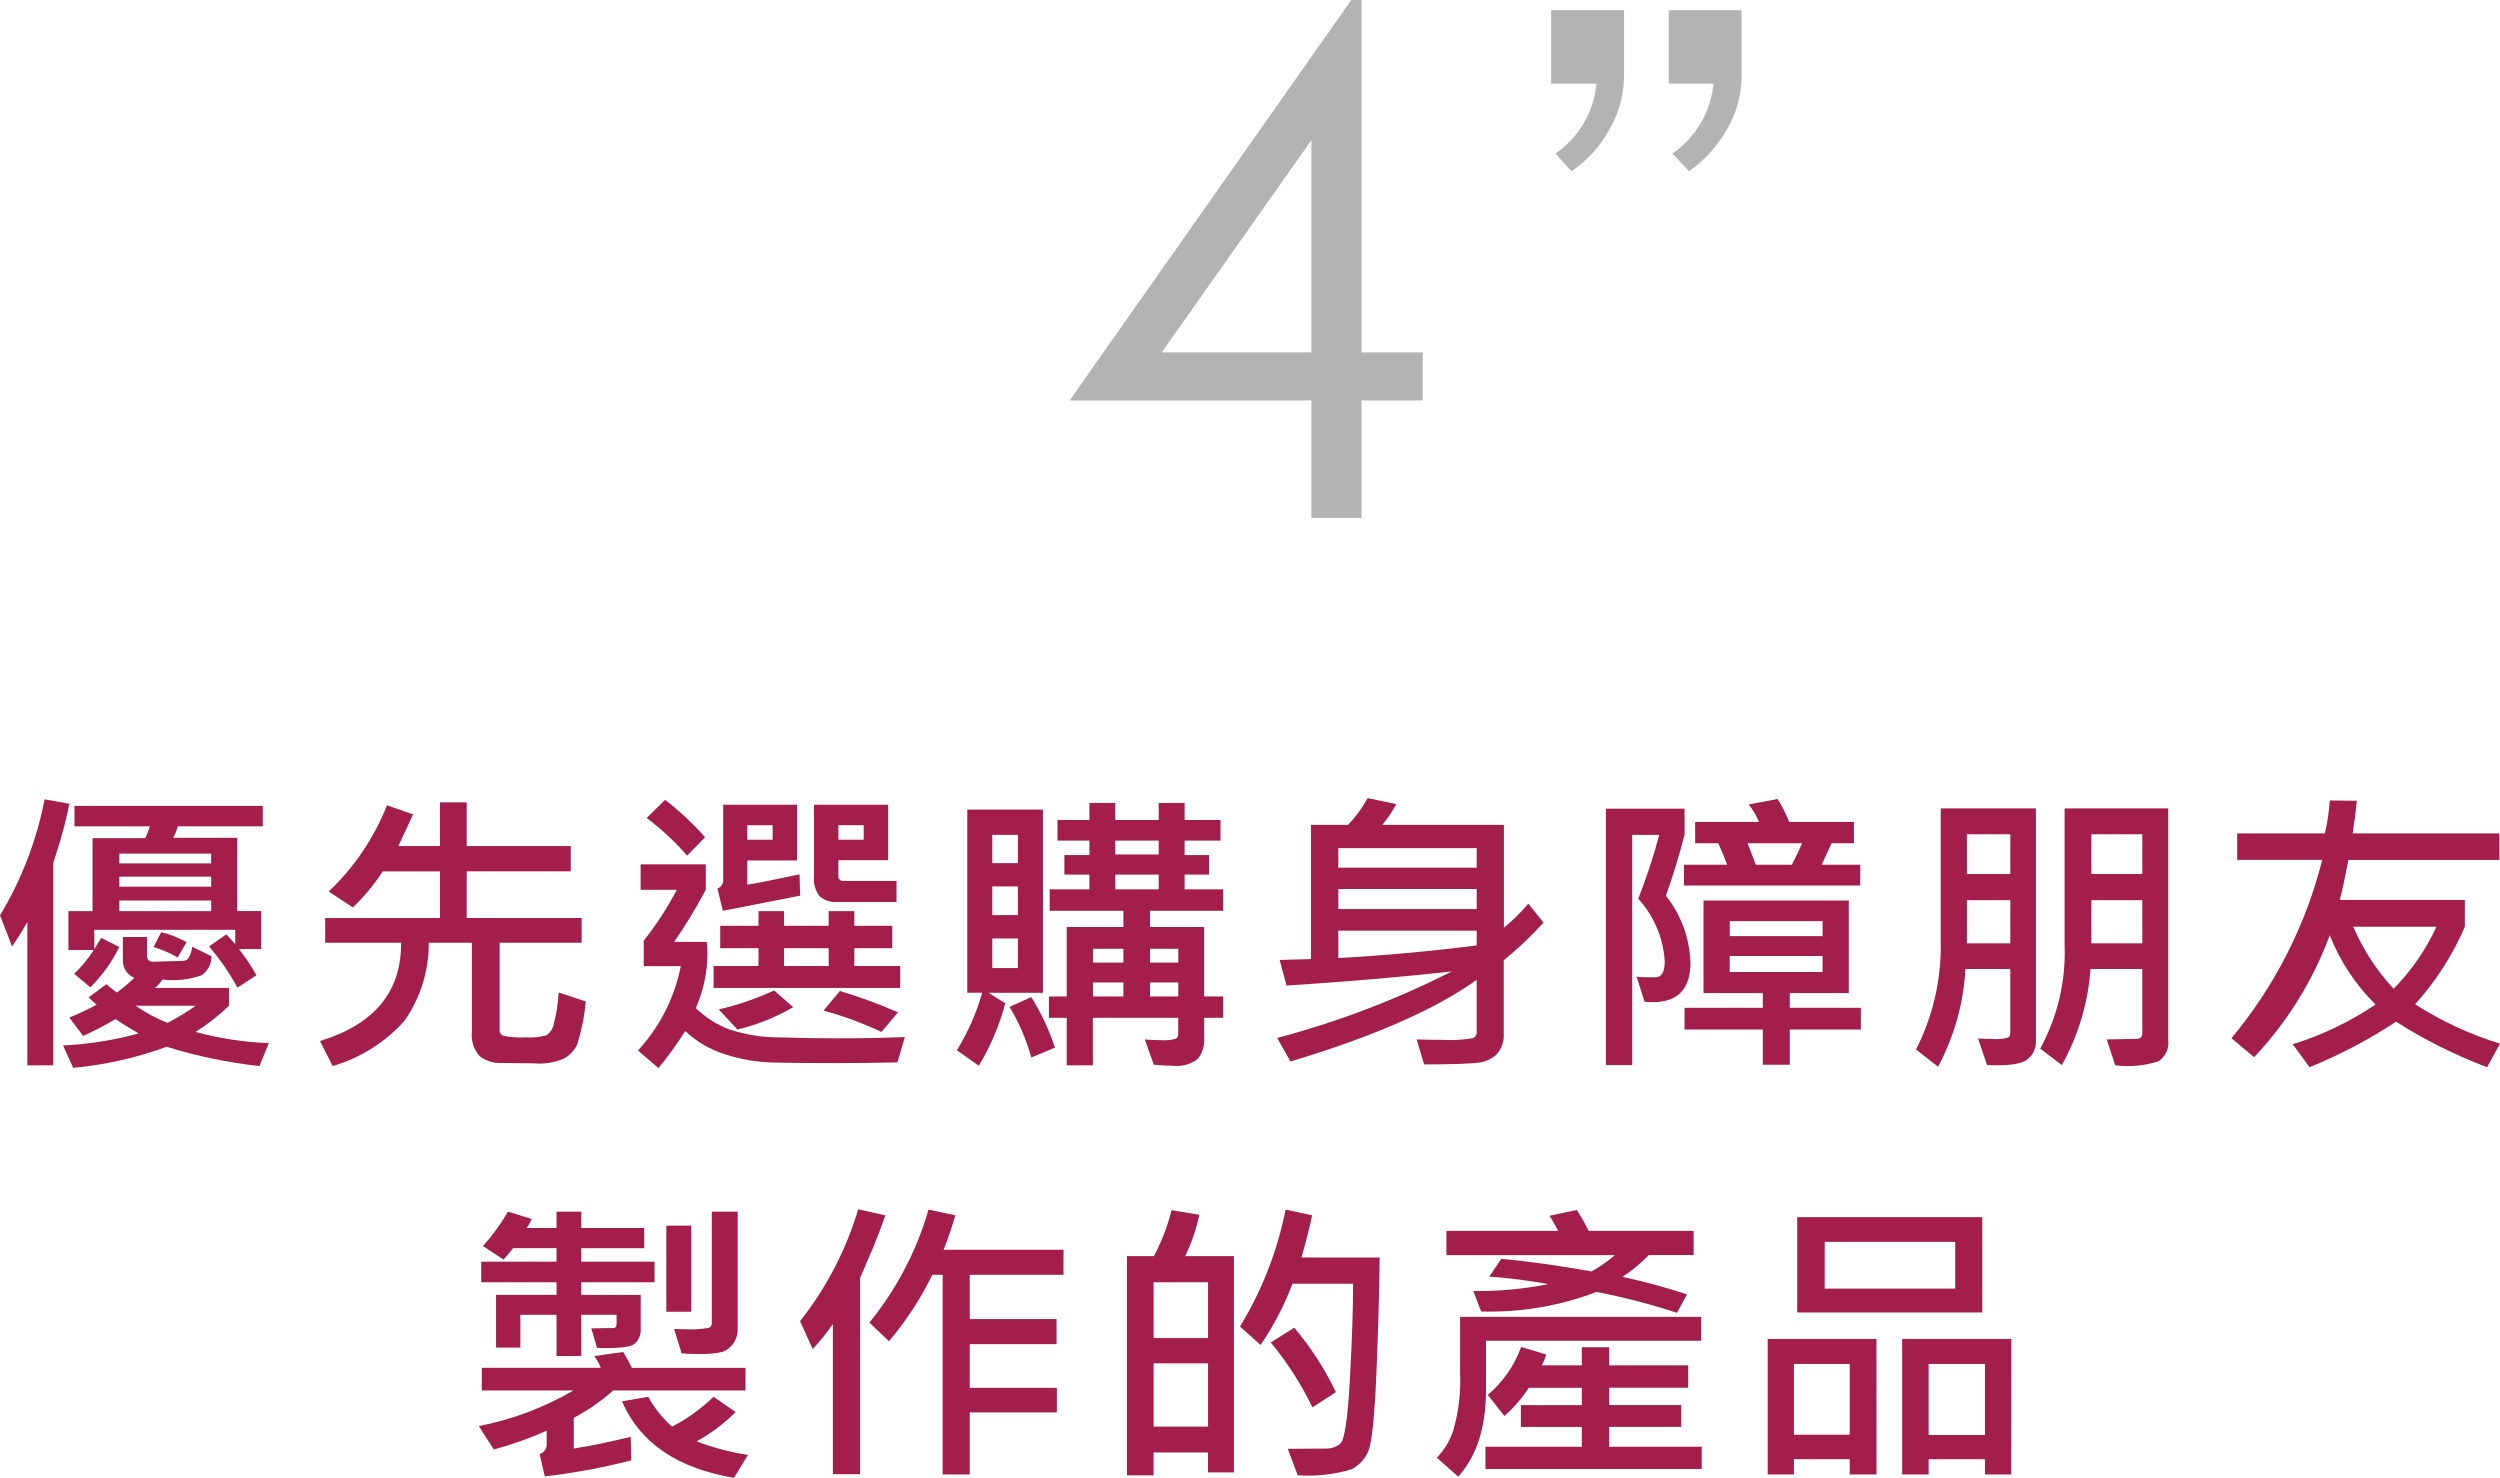
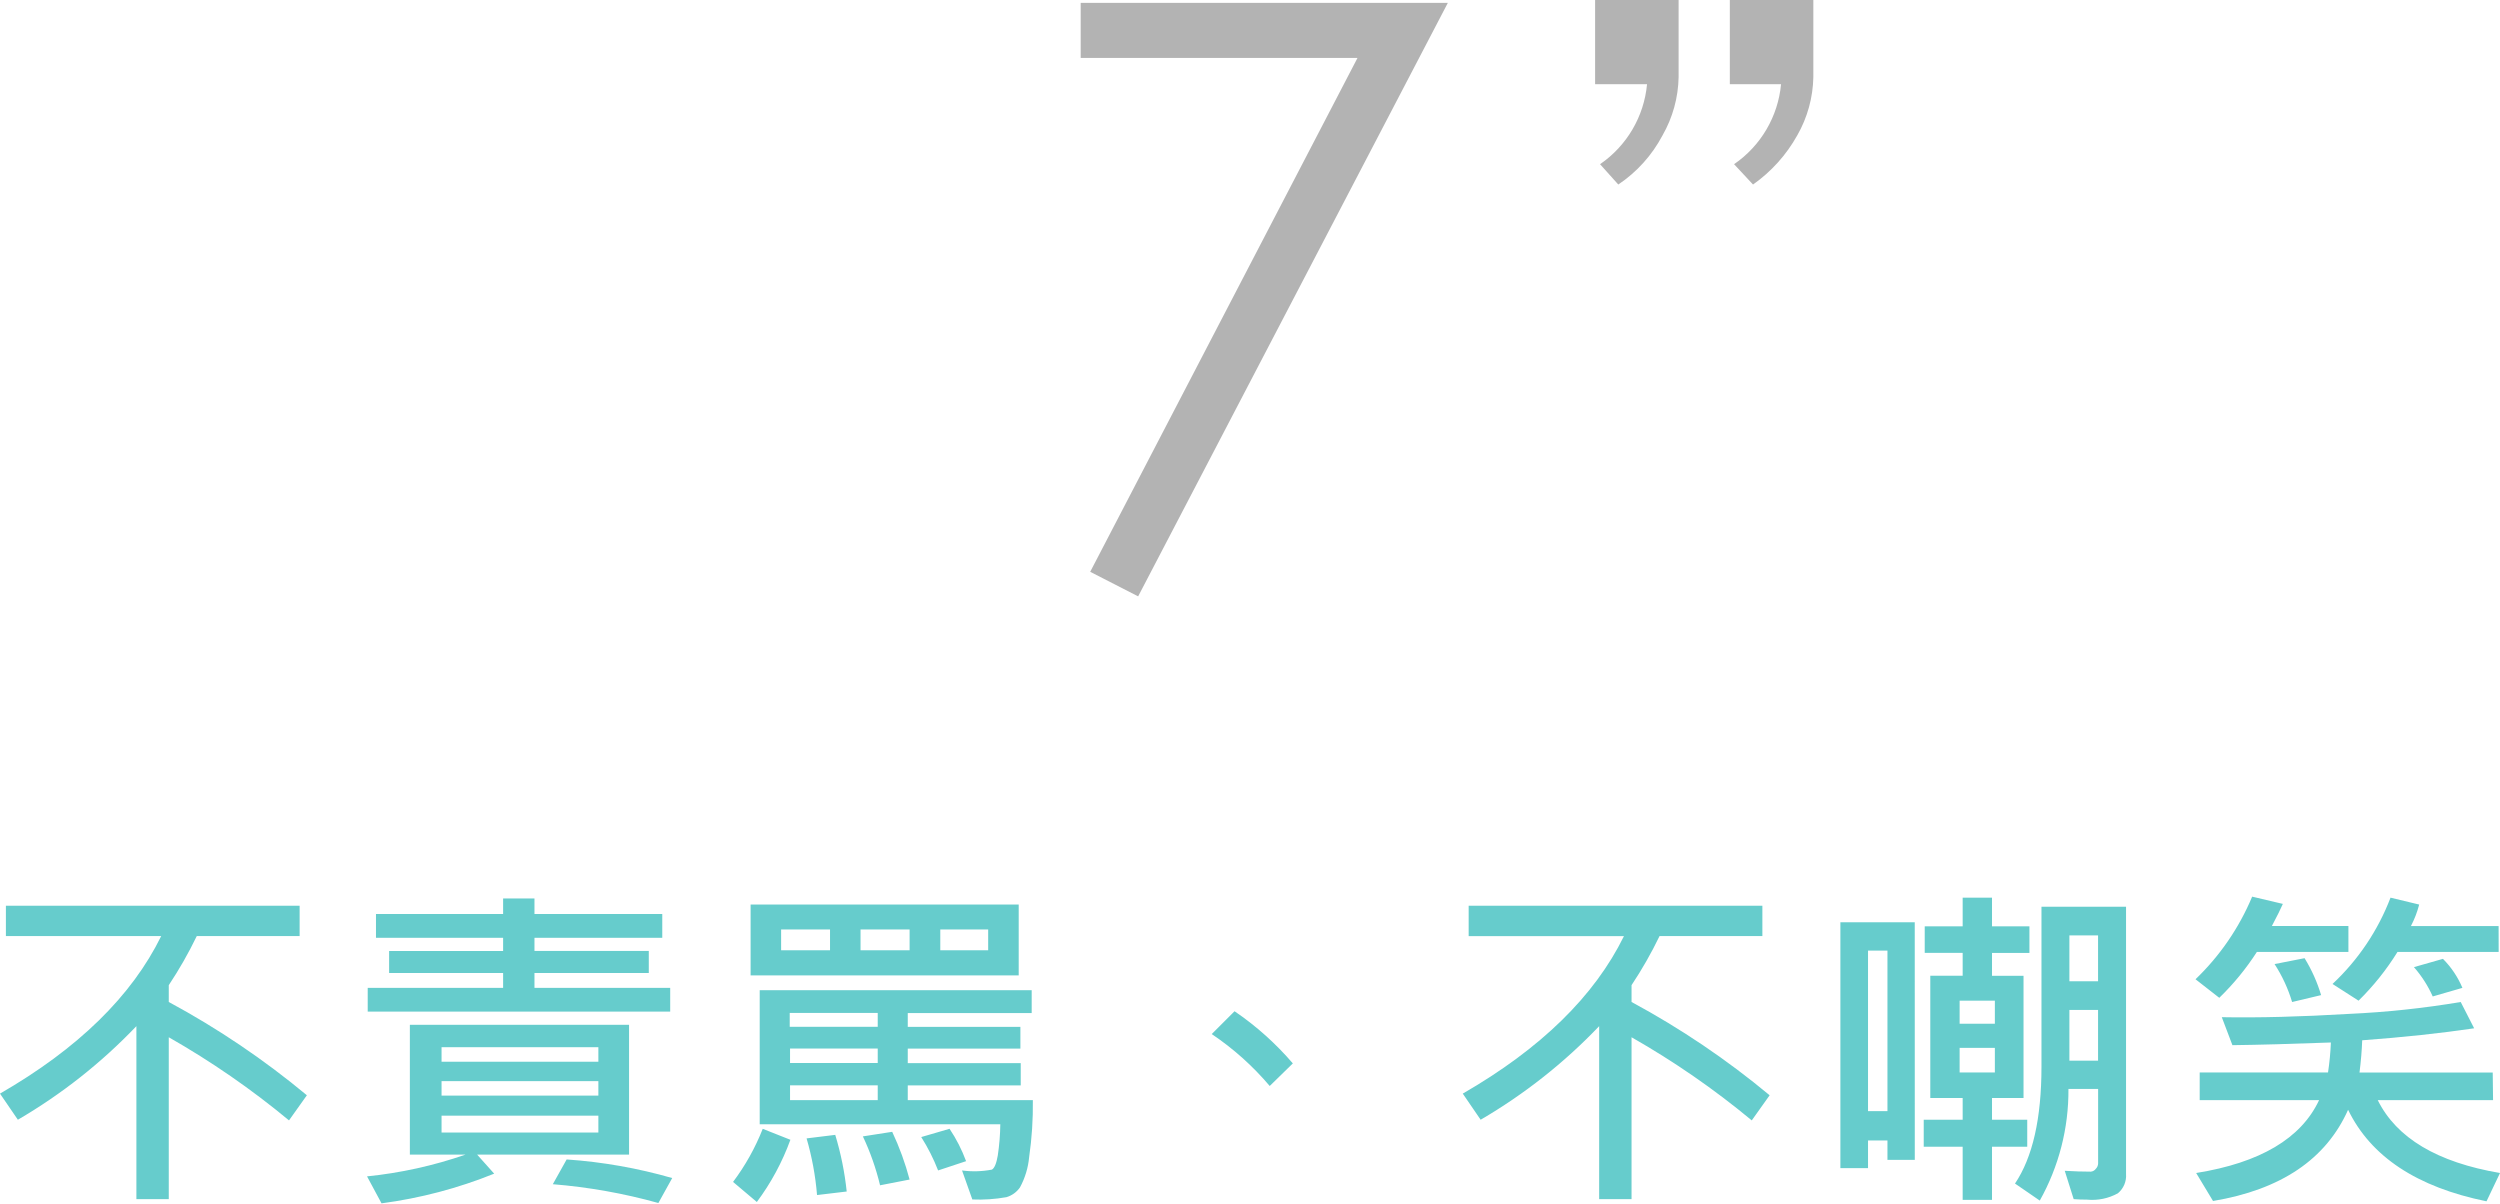
- <svg xmlns="http://www.w3.org/2000/svg" width="213.393" height="126.146" viewBox="0 0 213.393 126.146">
+ <svg xmlns="http://www.w3.org/2000/svg" width="186.227" height="89.638" viewBox="0 0 186.227 89.638">
  <defs>
    <style>
-             .cls-1{fill:#b3b3b3}.cls-2{fill:#a31e4a}
+             .cls-1{fill:#6cc}.cls-2{fill:#b3b3b3}
        </style>
  </defs>
-   <g id="Symbol_87_1" data-name="Symbol 87 – 1" transform="translate(-81 -319)">
-     <g id="prefix_4" data-name="prefix 4" transform="translate(43.524 303.211)">
-       <g id="Group_181" data-name="Group 181">
-         <path id="Path_123" d="M152.82 15.789h.874v30.08h5.218v4.1h-5.218V60h-4.28V49.974h-20.64zm-3.406 30.08V27.755l-12.777 18.114z" class="cls-1" data-name="Path 123" />
+   <g id="Symbol_90_1" data-name="Symbol 90 – 1" transform="translate(-95 -320)">
+     <g id="prefix_不責罵_不嘲笑" data-name="prefix 不責罵 不嘲笑" transform="translate(43.951 303.339)">
+       <g id="Group_190" data-name="Group 190">
+         <path id="Path_162" d="M73.908 98.248l-1.331 1.872a62.356 62.356 0 0 0-8.956-6.193v12.058h-2.412V93.1a40.147 40.147 0 0 1-8.829 6.971l-1.331-1.946q8.715-5.025 12.007-11.734H51.488V84.13h21.88v2.261h-7.662a30.645 30.645 0 0 1-2.085 3.655V91.3a62.3 62.3 0 0 1 10.287 6.948z" class="cls-1" data-name="Path 162" />
+         <path id="Path_163" d="M97.908 102.669H86.591l1.269 1.419a34.385 34.385 0 0 1-8.39 2.211l-1.08-2.009a32.429 32.429 0 0 0 7.335-1.621H81.58V93h16.328zm3.065-10.651H78.44v-1.77h10.086v-1.106h-8.491V87.5h8.491v-.98h-9.47v-1.774h9.47V83.59h2.336v1.156h9.52v1.771h-9.52v.98h8.516v1.645h-8.516v1.106h10.111zm-5.351 3.731v-1.081H83.941v1.081zm0 2.524v-1.08H83.941v1.08zm0 2.751v-1.256H83.941v1.256zm5.5 3.391l-1.03 1.859a41.825 41.825 0 0 0-7.863-1.4l1.03-1.845a37.854 37.854 0 0 1 7.865 1.386z" class="cls-1" data-name="Path 163" />
+         <path id="Path_164" d="M109.926 101.564a18.094 18.094 0 0 1-2.5 4.635l-1.771-1.495a16.9 16.9 0 0 0 2.21-3.956zm17.007-12.246h-19.971v-5.276h19.971zm1.054 9.294a27.156 27.156 0 0 1-.276 4.239 5.853 5.853 0 0 1-.684 2.261 1.862 1.862 0 0 1-1.011.728 11.656 11.656 0 0 1-2.537.17l-.767-2.16a6.946 6.946 0 0 0 2.224-.063q.288-.164.439-1.055a17.09 17.09 0 0 0 .188-2.323H107.64v-9.986h20.26v1.7h-9.231v1.03h8.39v1.62h-8.39v1.08h8.415v1.658h-8.415v1.1zm-15.109-11.165V85.9h-3.643v1.545zm3.554 5.7v-1.03h-6.556v1.03zm0 2.7v-1.08H109.9v1.08zm0 2.763v-1.1H109.9v1.1zm-2.311 6.807l-2.21.264a21.347 21.347 0 0 0-.779-4.22l2.135-.263a22.664 22.664 0 0 1 .854 4.221zm4.685-17.972V85.9h-3.655v1.545zm0 17.081l-2.2.428a18.809 18.809 0 0 0-1.281-3.643l2.185-.34a20.892 20.892 0 0 1 1.296 3.557zm4.208-1.369l-2.085.691a14.448 14.448 0 0 0-1.256-2.487l2.11-.615a11.5 11.5 0 0 1 1.231 2.413zm1.645-15.712V85.9h-3.567v1.545z" class="cls-1" data-name="Path 164" />
+         <path id="Path_165" d="M147.353 95.875l-1.721 1.682a21.051 21.051 0 0 0-4.32-3.868l1.7-1.7a22.144 22.144 0 0 1 4.341 3.886z" class="cls-1" data-name="Path 165" />
+         <path id="Path_166" d="M182.87 98.248l-1.331 1.872a62.289 62.289 0 0 0-8.955-6.193v12.058h-2.412V93.1a40.17 40.17 0 0 1-8.829 6.971l-1.331-1.946q8.715-5.025 12.007-11.732h-11.568V84.13h21.879v2.261h-7.661a30.646 30.646 0 0 1-2.085 3.655V91.3a62.235 62.235 0 0 1 10.286 6.948z" class="cls-1" data-name="Path 166" />
+         <path id="Path_167" d="M193.683 103.058h-2.036v-1.444H190.2v2.06h-2.059V85.362h5.539zm-2.036-3.63V87.471H190.2v11.957zm10.576-11.781h-2.788v1.7h2.348v9.106h-2.348v1.62h2.625v2.01h-2.625v3.957h-2.186v-3.957h-2.9v-2.01h2.9v-1.62h-2.411v-9.11h2.411v-1.7h-2.826v-1.98h2.826v-2.135h2.186v2.135h2.788zm-2.575 5.275V91.2h-2.625v1.72zm0 3.63v-1.834h-2.625v1.834zm9.772 7.562a1.7 1.7 0 0 1-.609 1.437 3.956 3.956 0 0 1-2.292.472c-.344 0-.678-.013-1-.038l-.665-2.11q1.055.063 1.946.063a.51.51 0 0 0 .358-.2.594.594 0 0 0 .182-.409v-5.55h-2.211a16.753 16.753 0 0 1-2.135 8.314l-1.846-1.268q1.971-2.928 1.972-8.692V84.206h6.3zm-2.085-14.357v-3.416H205.2v3.416zm0 5.916v-3.78H205.2v3.78z" class="cls-1" data-name="Path 167" />
+         <path id="Path_168" d="M225.984 87.572h-6.819a19.257 19.257 0 0 1-2.8 3.417l-1.77-1.382a18.307 18.307 0 0 0 4.219-6.154l2.287.54q-.24.552-.817 1.645h5.7zm11.292 16.467l-1.005 2.109q-7.774-1.583-10.311-6.819-2.463 5.524-10.061 6.795l-1.256-2.085q7.146-1.145 9.156-5.427h-8.893v-2.06h9.559a20.718 20.718 0 0 0 .214-2.235q-4.347.162-7.335.2l-.792-2.085q4.107.075 9.47-.245a69.248 69.248 0 0 0 8.328-.886l1 1.959q-3.73.553-8.339.893-.039 1.118-.2 2.4h9.923l.025 2.06h-8.589q2.097 4.232 9.106 5.426zM223.95 90.788l-2.16.514a10.975 10.975 0 0 0-1.307-2.826l2.236-.439a11.58 11.58 0 0 1 1.231 2.751zm13.226-3.216h-7.536a19.362 19.362 0 0 1-2.9 3.63l-1.94-1.244a17.192 17.192 0 0 0 4.321-6.43l2.135.514a7.481 7.481 0 0 1-.615 1.6h6.531zm-2.7 2.676l-2.211.64a8.685 8.685 0 0 0-1.4-2.185l2.161-.616a6.765 6.765 0 0 1 1.45 2.161z" class="cls-1" data-name="Path 168" />
      </g>
    </g>
-     <path id="prefix_Path_78" d="M174.9 26.749a10.06 10.06 0 0 1-3.293 3.658l-1.359-1.515a8.135 8.135 0 0 0 3.5-5.959h-3.868v-6.272h6.22v5.75a9.068 9.068 0 0 1-1.2 4.338zm10.035 0a11.069 11.069 0 0 1-3.292 3.658l-1.412-1.515a8.135 8.135 0 0 0 3.5-5.959h-3.815v-6.272h6.22v5.75a9.081 9.081 0 0 1-1.2 4.338z" class="cls-1" data-name="prefix Path 78" transform="translate(43.524 303.211)" />
-     <g id="prefix_優先選購身障朋友_製作的產品" data-name="prefix 優先選購身障朋友 製作的產品" transform="translate(43.524 303.211)">
-       <g id="Group_182" data-name="Group 182">
-         <path id="Path_124" d="M43.392 84.4q-.2 1.145-.779 3.166l-.591 1.9v17.257h-2.21V94.488q-.78 1.356-1.306 2.085l-1.03-2.651a30.178 30.178 0 0 0 3.806-9.909zm17.031 20.423l-.8 1.96a41.931 41.931 0 0 1-7.925-1.646 31.515 31.515 0 0 1-7.976 1.8l-.866-1.909A29.935 29.935 0 0 0 49.308 104q-1.5-.879-1.96-1.231a29.7 29.7 0 0 1-2.776 1.444l-1.18-1.57a22.191 22.191 0 0 0 2.336-1.1 5.63 5.63 0 0 1-.691-.617l1.52-1.129q.313.274.892.715a14.521 14.521 0 0 0 1.494-1.255 1.581 1.581 0 0 1-.98-1.571v-1.917h2.06v1.57a.477.477 0 0 0 .54.54l2.525-.075a.67.67 0 0 0 .414-.144 2.246 2.246 0 0 0 .377-1.062l1.658.817a2 2 0 0 1-.848 1.62 7.4 7.4 0 0 1-3.347.364 3.08 3.08 0 0 1-.64.716h6.317v1.519a17.271 17.271 0 0 1-2.851 2.237 27.608 27.608 0 0 0 6.255.954zm-.515-18.5h-7.26a4.031 4.031 0 0 1-.389.979h5.464v6.255h2.047V96.8h-1.9a16.411 16.411 0 0 1 1.494 2.236l-1.62 1.054a20 20 0 0 0-2.424-3.516l1.469-1.03q.239.24.767.841v-1.23H45.527V96.8q.49-.779.59-.955l1.545.78a13.122 13.122 0 0 1-2.474 3.441l-1.382-1.156a10.341 10.341 0 0 0 1.671-2.034h-2.161v-3.318h2.06v-6.229h4.5a6.5 6.5 0 0 0 .389-1.005h-6.434v-1.746h16.077zM55.5 89.489v-.841h-7.838v.841zm0 1.984v-.853h-7.838v.853zm0 2.085v-.9h-7.838v.9zm-1.307 8.076h-5.15a13.751 13.751 0 0 0 2.739 1.47 23.555 23.555 0 0 0 2.411-1.47zm-.793-5.426l-.754 1.307a10.13 10.13 0 0 0-2.06-.891l.654-1.269a8.769 8.769 0 0 1 2.16.853z" class="cls-2" data-name="Path 124" />
-         <path id="Path_125" d="M87.476 101.27a17.207 17.207 0 0 1-.729 3.662 2.652 2.652 0 0 1-1.105 1.2 5.269 5.269 0 0 1-2.607.421q-1.839-.032-2.631-.031a2.954 2.954 0 0 1-1.991-.578 2.748 2.748 0 0 1-.659-2.123v-7.562h-3.68A11.481 11.481 0 0 1 72 102.922a13.2 13.2 0 0 1-6.129 3.863l-1.08-2.136q6.971-2.135 6.92-8.39h-6.48v-2.11h9.8v-3.982h-4.888a16.745 16.745 0 0 1-2.55 3.078l-2.06-1.357a20.585 20.585 0 0 0 4.974-7.36l2.235.778-1.268 2.7h3.554v-3.73h2.286v3.73h8.88v2.16h-8.88v3.982h9.81v2.11h-7v7.436a.5.5 0 0 0 .326.509 7.563 7.563 0 0 0 1.909.131 5.08 5.08 0 0 0 1.771-.182 1.512 1.512 0 0 0 .61-.93 14.216 14.216 0 0 0 .421-2.719z" class="cls-2" data-name="Path 125" />
-         <path id="Path_126" d="M114.716 104.31l-.64 2.16q-2.488.063-5.427.063-3.19 0-5.212-.05a14.451 14.451 0 0 1-4.038-.691 8.693 8.693 0 0 1-3.435-2 28.477 28.477 0 0 1-2.286 3.165l-1.746-1.5a14.87 14.87 0 0 0 3.655-7.2h-3.165v-2.174a27.729 27.729 0 0 0 2.826-4.345h-3.09v-2.173h5.564v2.173a44.247 44.247 0 0 1-2.7 4.446H97.8a8.569 8.569 0 0 1 .062 1.042 11.651 11.651 0 0 1-.992 4.609 8.226 8.226 0 0 0 2.8 1.8 13.253 13.253 0 0 0 4.3.7q2.706.083 4.854.082 3.141.006 5.892-.107zM97.66 87.253l-1.533 1.571a22.534 22.534 0 0 0-3.454-3.216l1.57-1.545a24.085 24.085 0 0 1 3.417 3.19zm16.654 12.862H98.388v-1.871h3.831v-1.52h-3.266v-1.909h3.266v-1.257h2.181v1.257h3.806v-1.257h2.194v1.257h3.24v1.909h-3.24v1.52h3.918zm-8.541-7.875l-6.594 1.294-.465-1.909a.718.718 0 0 0 .491-.767v-6.38h6.305v4.76h-4.246V91.3q.979-.136 4.459-.879zm-.59 9.52a18.079 18.079 0 0 1-4.76 1.909l-1.595-1.72a23.8 23.8 0 0 0 4.722-1.62zm-1.758-14.293v-1.244h-2.161v1.244zm4.785 10.777v-1.52h-3.81v1.52zM114 92.78h-5.062a2.064 2.064 0 0 1-1.494-.478 2.434 2.434 0 0 1-.49-1.758v-6.066h6.33v4.734h-4.245v1.332a.389.389 0 0 0 .44.44H114zm.126 9.42l-1.407 1.671a31.313 31.313 0 0 0-4.948-1.822l1.394-1.671a42.981 42.981 0 0 1 4.961 1.822zM111.2 87.467v-1.244h-2.16v1.244z" class="cls-2" data-name="Path 126" />
-         <path id="Path_127" d="M126.5 100.53h-4.648l1.432.9a20.171 20.171 0 0 1-2.261 5.325l-1.871-1.319a19.357 19.357 0 0 0 2.16-4.91h-1.272V84.892h6.46zm-2.14-11.066v-2.412h-2.185v2.412zm0 4.434v-2.449h-2.185V93.9zm0 4.521v-2.524h-2.185v2.524zm3.165 6.795l-2.022.842a16.928 16.928 0 0 0-1.859-4.321l1.859-.841a19.671 19.671 0 0 1 2.022 4.32zm14.356-2.549h-1.62v1.67a2.6 2.6 0 0 1-.553 1.853 3.006 3.006 0 0 1-2.147.571q-.641 0-1.6-.088l-.766-2.16c.426.042.883.063 1.368.063a3.51 3.51 0 0 0 1.3-.126.512.512 0 0 0 .182-.452v-1.331h-7.285v4.056h-2.23v-4.056h-1.52v-1.822h1.52v-5.927h4.836v-1.382h-6.293V91.7h3.391v-1.256h-2.135v-1.671h2.135v-1.231h-2.725v-1.758h2.725v-1.457h2.211v1.457h3.705v-1.457h2.211v1.457h3.064v1.758h-3.064v1.231h2.085v1.671h-2.085V91.7h3.29v1.834h-6.242v1.382h4.622v5.927h1.62zm-8.515-4.71v-1.181h-2.6v1.181zm0 2.888V99.65h-2.6v1.193zm3.014-12.12v-1.181h-3.705v1.181zm0 2.977v-1.256h-3.705V91.7zm1.671 6.255v-1.181h-2.412v1.181zm0 2.888V99.65h-2.412v1.193z" class="cls-2" data-name="Path 127" />
-         <path id="Path_128" d="M169.223 94.539a30.4 30.4 0 0 1-3.392 3.214v6.218a2.462 2.462 0 0 1-.6 1.809 2.738 2.738 0 0 1-1.665.728q-1.062.125-4.528.138l-.64-2.135q1.105.038 2.248.037a11.254 11.254 0 0 0 2.562-.144.556.556 0 0 0 .315-.559v-4.421q-5.3 3.793-15.9 6.971l-1.131-2.01a75.831 75.831 0 0 0 14.9-5.677q-6.456.715-14.1 1.206l-.591-2.186q.366 0 2.676-.075V86.2h3.165a10.875 10.875 0 0 0 1.67-2.286l2.449.514a10.218 10.218 0 0 1-1.205 1.772h10.387v8.779a15.918 15.918 0 0 0 2.085-2.06zm-5.7-4.686v-1.67h-11.809v1.67zm0 3.529v-1.708h-11.809v1.708zm0 3.1v-1.253h-11.809v2.336q5.765-.313 11.807-1.08z" class="cls-2" data-name="Path 128" />
-         <path id="Path_129" d="M179.67 92.24a9.725 9.725 0 0 1 2.1 5.715q0 3.379-3.229 3.378a6.474 6.474 0 0 1-.69-.038l-.679-2.134c.276.033.809.049 1.6.049q.8 0 .8-1.356a8.684 8.684 0 0 0-2.26-5.351 52.05 52.05 0 0 0 1.795-5.451h-2.31V106.7h-2.249V84.817h6.72v2.235q-.756 2.877-1.598 5.188zm16.592-.866h-15.047V89.6h3.68q-.3-.854-.753-1.834h-1.973v-1.819h5.451a6.479 6.479 0 0 0-.879-1.494l2.475-.465a12.7 12.7 0 0 1 .979 1.959h5.527v1.821h-1.91l-.841 1.834h3.291zm.05 12.295h-6.067v3h-2.3v-3h-6.682v-1.859h6.682v-1.256h-5.062v-7.9h12.4v7.9h-5.037v1.256h6.067zm-3.266-7.975v-1.281h-7.925v1.281zm0 3.064v-1.369h-7.925v1.369zm-1.746-10.99h-4.66l.715 1.834h3.065q.567-1.092.88-1.834z" class="cls-2" data-name="Path 129" />
-         <path id="Path_130" d="M211.257 104.674a1.861 1.861 0 0 1-.773 1.571q-.772.576-3.4.452l-.766-2.261q.64.036 1.282.037a3.814 3.814 0 0 0 1.268-.113.459.459 0 0 0 .2-.44V98.5h-3.828a19.948 19.948 0 0 1-2.336 8.339l-1.884-1.469a19.346 19.346 0 0 0 2.11-9.282V84.792h8.127zm-2.186-14.281V87h-3.706v3.391zm0 5.916v-3.68h-3.706v3.68zm13.477 8.227a1.9 1.9 0 0 1-.835 1.846 8.638 8.638 0 0 1-3.687.339l-.728-2.21 2.574-.051c.311 0 .465-.17.465-.514V98.5h-4.421a19.6 19.6 0 0 1-2.449 8.2l-1.847-1.407a17.019 17.019 0 0 0 2.085-8.805V84.792h8.843zm-2.211-14.143V87h-4.346v3.391zm0 5.916v-3.68h-4.346v3.68z" class="cls-2" data-name="Path 130" />
-         <path id="Path_131" d="M250.869 104.875l-1.1 2.01A42.292 42.292 0 0 1 242 103a43.229 43.229 0 0 1-7.385 3.882l-1.444-1.96a26.717 26.717 0 0 0 7.071-3.39 17.274 17.274 0 0 1-3.906-5.916 30.575 30.575 0 0 1-6.456 10.412l-1.935-1.62a38.4 38.4 0 0 0 7.75-15.223h-7.259v-2.258h7.485a16.844 16.844 0 0 0 .415-2.813l2.31.024q-.112 1.269-.351 2.789h12.522v2.261h-12.885q-.452 2.361-.742 3.416h10.677v2.286a23.755 23.755 0 0 1-4.246 6.619 29.567 29.567 0 0 0 7.248 3.366zm-5.427-9.985h-7.1a18.768 18.768 0 0 0 3.441 5.3 18.353 18.353 0 0 0 3.659-5.3z" class="cls-2" data-name="Path 131" />
-       </g>
-       <g id="Group_183" data-name="Group 183">
-         <path id="Path_132" d="M101.108 134.474H89.817a16.971 16.971 0 0 1-3.366 2.336v2.626q2.273-.366 4.861-1.005l.05 2.008a54.359 54.359 0 0 1-7.385 1.37l-.44-1.91a.833.833 0 0 0 .6-.791v-1.193a31.666 31.666 0 0 1-4.509 1.6l-1.281-2a25.8 25.8 0 0 0 8.076-3.04H78.6v-1.935h10.162a4.584 4.584 0 0 0-.565-1l2.474-.351q.39.639.741 1.356h9.7zm-7.762-9.232h-6.255v1.08h5.075v2.927a1.55 1.55 0 0 1-.515 1.23q-.516.453-3.215.365l-.491-1.67 1.872-.026c.192 0 .289-.121.289-.364v-.766h-3.015v3.517h-2.11v-3.517h-3.089v2.8h-2.073v-4.5h5.162v-1.08h-6.43v-1.759h6.43v-1.154h-3.705q-.213.29-.816.979l-1.76-1.151a17.752 17.752 0 0 0 2.135-2.939l2.035.628a5.469 5.469 0 0 1-.439.766h2.549v-1.394h2.11v1.394h5.376v1.721h-5.375v1.154h6.255zm7.976 14.734l-1.193 1.959q-7.285-1.231-9.558-6.532l2.235-.389a9.678 9.678 0 0 0 2.035 2.549 15.08 15.08 0 0 0 3.542-2.549l1.884 1.306a15.082 15.082 0 0 1-3.329 2.5 20.993 20.993 0 0 0 4.384 1.156zm-4.836-12.222h-2.135v-7.347h2.135zm3.957 1.545a2.054 2.054 0 0 1-1.25 1.872 8.228 8.228 0 0 1-2.267.188q-.666 0-1.269-.05l-.64-2.085c.259.016.6.025 1.03.025a8.361 8.361 0 0 0 1.909-.113.4.4 0 0 0 .276-.4v-9.52h2.211z" class="cls-2" data-name="Path 132" />
-         <path id="Path_133" d="M113.051 119.528q-.552 1.57-1.068 2.8l-1.092 2.549v16.743h-2.324v-12.81a19.6 19.6 0 0 1-1.721 2.134l-1.08-2.386a28.5 28.5 0 0 0 4.962-9.545zm15.2 5.074h-8v3.78h7.41v2.136h-7.41v3.73h7.436v2.1h-7.436v5.3h-2.311V124.6h-.879a27.684 27.684 0 0 1-3.705 5.676l-1.671-1.594a27.268 27.268 0 0 0 5.049-9.646l2.286.49a30.458 30.458 0 0 1-1 2.939h10.237z" class="cls-2" data-name="Path 133" />
-         <path id="Path_134" d="M142.8 141.47h-2.211v-1.7h-4.647v1.947h-2.274v-18.71h2.3a16.878 16.878 0 0 0 1.508-3.919l2.373.39a15.637 15.637 0 0 1-1.206 3.529h4.157zM140.593 130v-4.761h-4.647V130zm0 7.56v-5.4h-4.647v5.4zm14.645-14.431q-.026 3.693-.263 9.577t-.7 6.939a3.089 3.089 0 0 1-1.414 1.552 12.949 12.949 0 0 1-4.615.521l-.853-2.261 3.441-.024a1.771 1.771 0 0 0 1.042-.415q.552-.415.829-5.589t.264-8.064H147.8a24.975 24.975 0 0 1-2.726 5.225l-1.758-1.571a30.475 30.475 0 0 0 3.894-9.984l2.26.49q-.251 1.307-.905 3.6zm-3.73 11.493l-2.01 1.293a27.355 27.355 0 0 0-3.555-5.539l2.01-1.256a25.619 25.619 0 0 1 3.555 5.505z" class="cls-2" data-name="Path 134" />
-         <path id="Path_135" d="M182.68 130.229h-18.364v4.22q0 4.759-2.373 7.385l-1.821-1.62a6.072 6.072 0 0 0 1.4-2.323 15.285 15.285 0 0 0 .584-4.962v-4.736h20.574zm-.641-7.31h-3.83a12.668 12.668 0 0 1-2.248 1.858 51.733 51.733 0 0 1 5.514 1.5l-.855 1.57a56.79 56.79 0 0 0-6.87-1.783 25.5 25.5 0 0 1-9.848 1.67l-.666-1.746a30.8 30.8 0 0 0 6.407-.59 46.035 46.035 0 0 0-5.049-.641l1.029-1.52q3.618.34 7.7 1.081a12.5 12.5 0 0 0 2-1.394h-14.385v-2.072h9.546q-.339-.628-.741-1.294l2.336-.49c.352.562.687 1.155 1.005 1.784h8.955zm.691 18.262h-18.462v-1.9h8.226v-1.695h-5.2v-1.86h5.2v-1.481h-4.521a11.648 11.648 0 0 1-2.086 2.411l-1.419-1.8a9.731 9.731 0 0 0 2.85-4.094l2.136.64a3.506 3.506 0 0 1-.377.93h3.417v-1.545h2.336v1.545h6.744v1.909h-6.744v1.481h6.154v1.86h-6.154v1.695h7.9z" class="cls-2" data-name="Path 135" />
-         <path id="Path_136" d="M197.649 141.646h-2.286v-1.306H190.6v1.306h-2.237v-11.568h9.282zm-2.286-3.391v-6.042H190.6v6.042zm11.317-10.438h-15.8v-8.139h15.8zm-2.311-2.035v-3.993h-11.14v3.993zm4.785 15.864h-2.248v-1.306H202.1v1.306h-2.261v-11.568h9.319zm-2.248-3.367v-6.066H202.1v6.066z" class="cls-2" data-name="Path 136" />
+     <g id="prefix_7" data-name="prefix 7" transform="translate(43.951 303.339)">
+       <g id="Group_191" data-name="Group 191">
+         <path id="Path_169" d="M131.55 16.874h27.35l-23.07 44.211-3.571-1.83 19.91-38.276H131.55z" class="cls-2" data-name="Path 169" />
      </g>
    </g>
+     <path id="prefix_Path_78" d="M174.89 26.749a10.06 10.06 0 0 1-3.293 3.658l-1.359-1.515a8.135 8.135 0 0 0 3.5-5.959h-3.868v-6.272h6.22v5.75a9.068 9.068 0 0 1-1.2 4.338zm10.035 0a11.069 11.069 0 0 1-3.292 3.658l-1.412-1.515a8.135 8.135 0 0 0 3.5-5.959h-3.815v-6.272h6.22v5.75a9.081 9.081 0 0 1-1.2 4.338z" class="cls-2" data-name="prefix Path 78" transform="translate(43.951 303.339)" />
  </g>
</svg>
